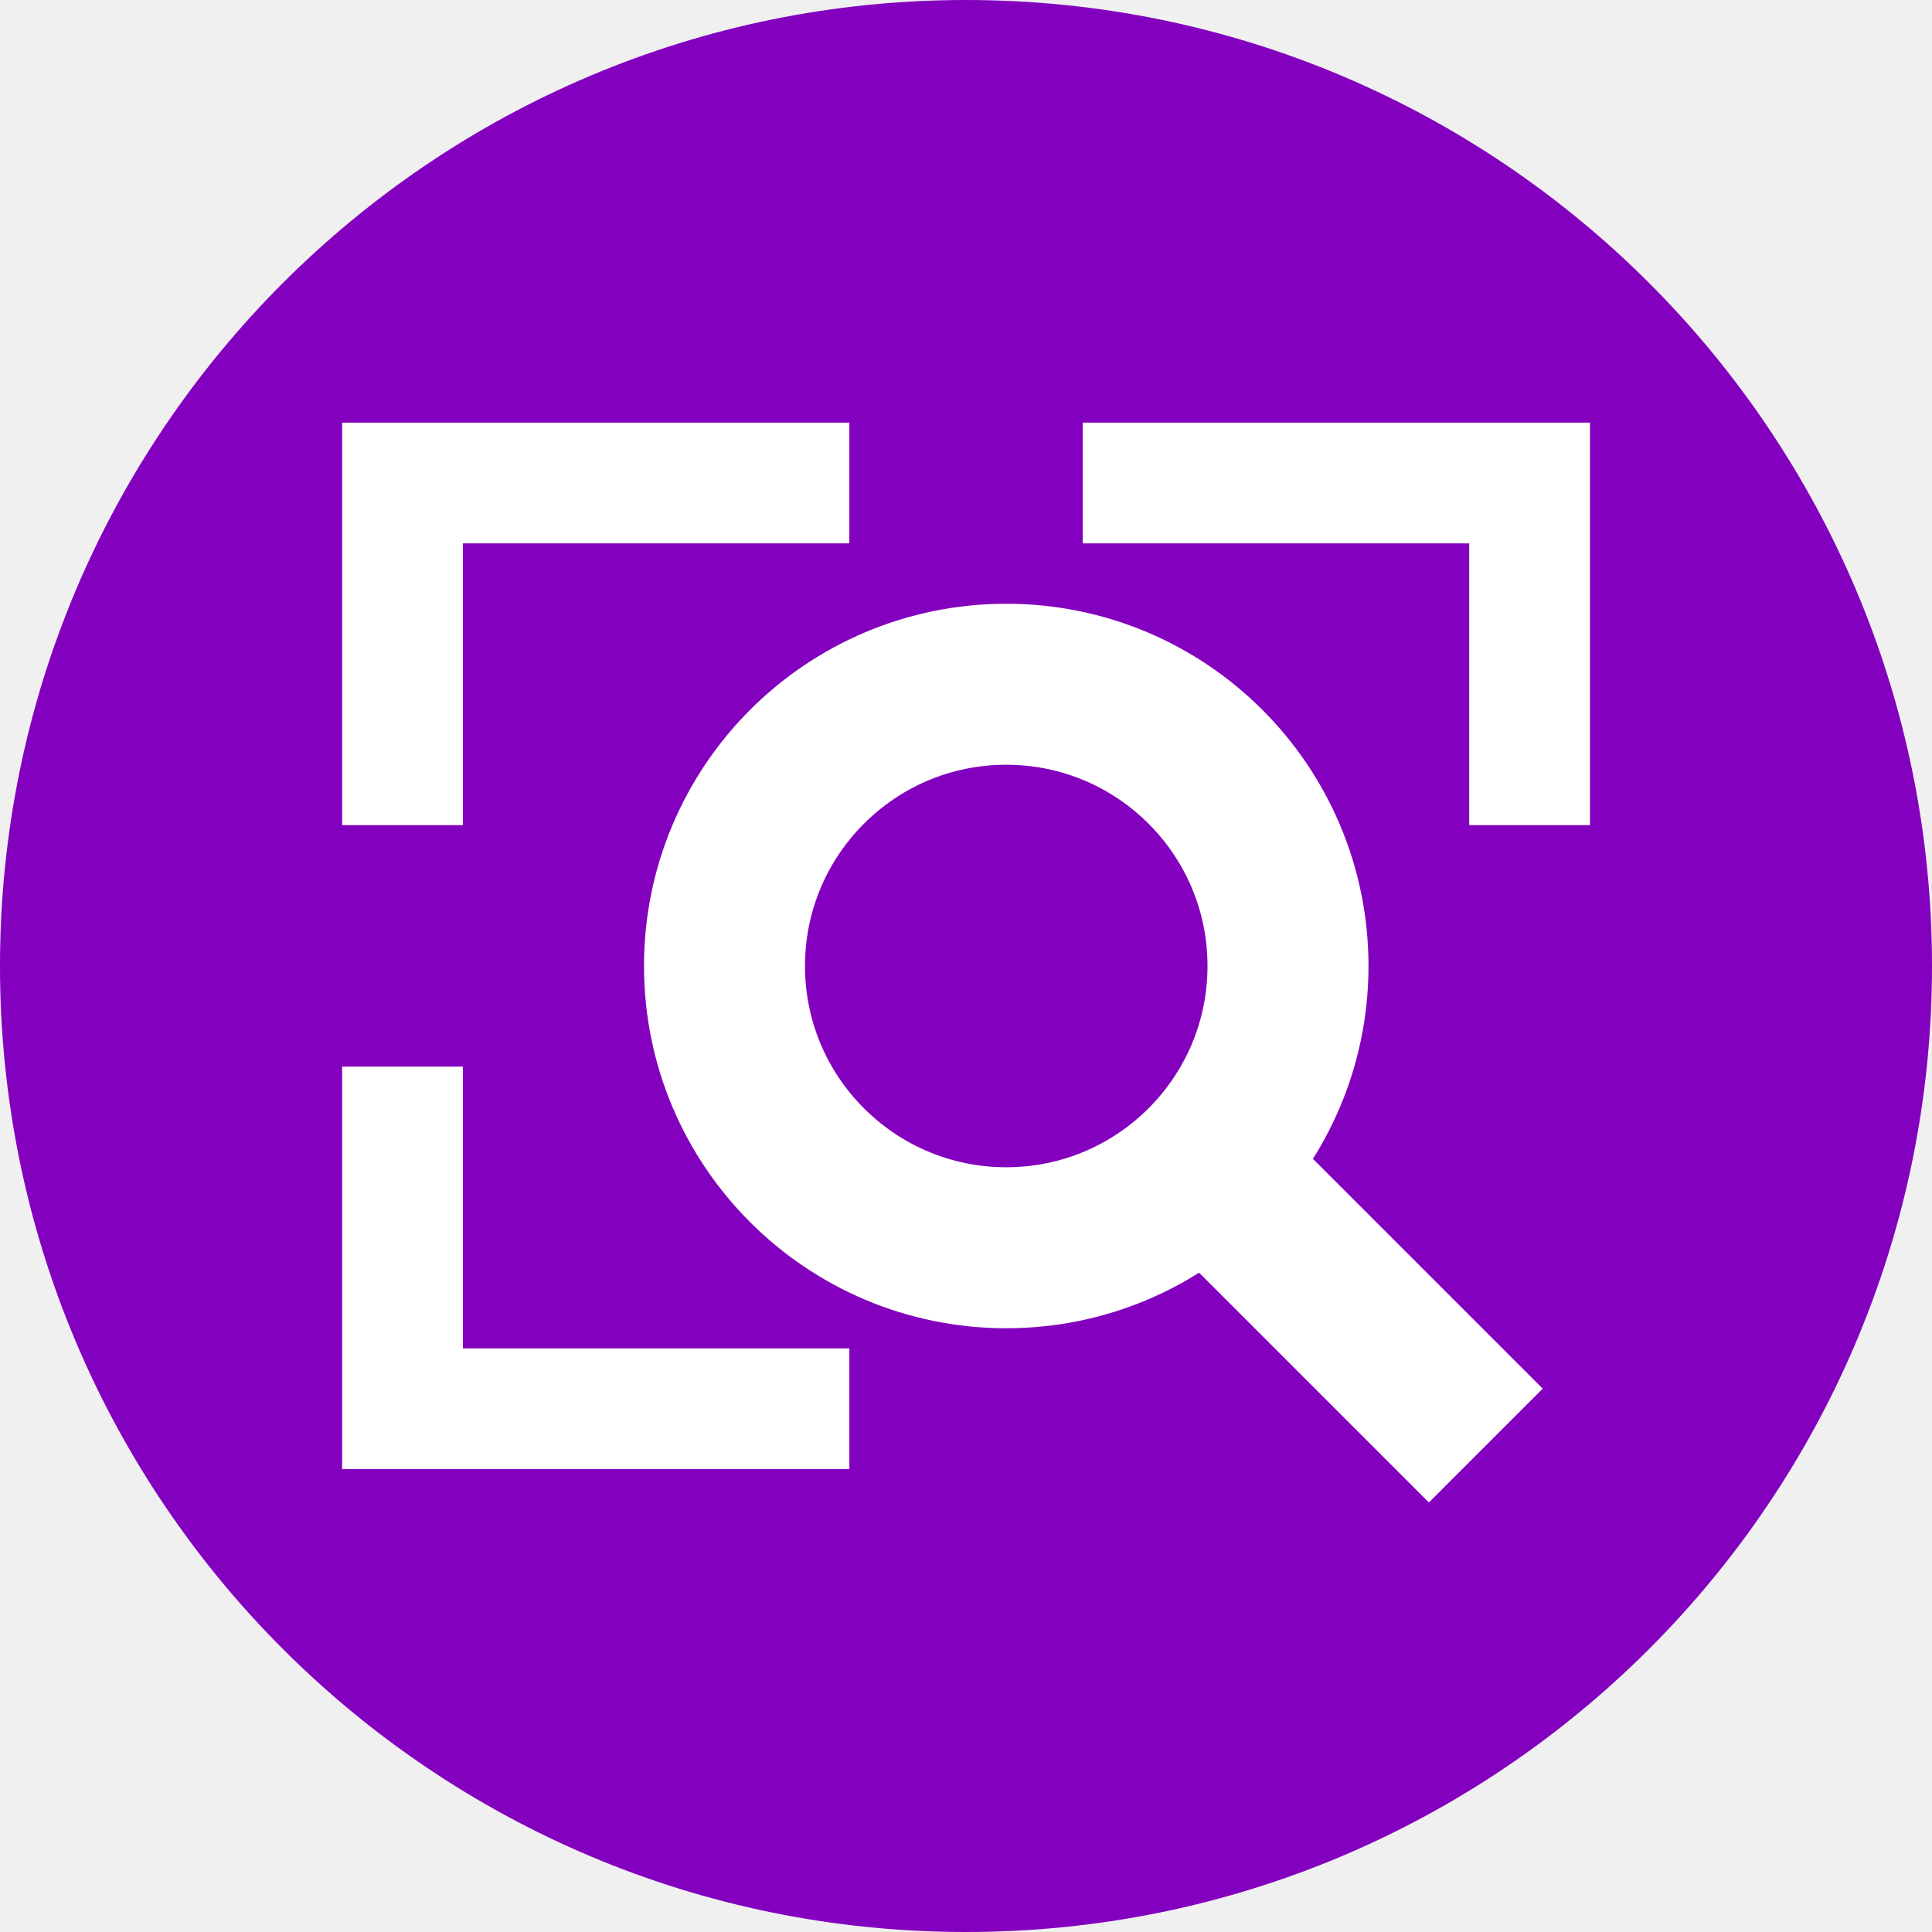
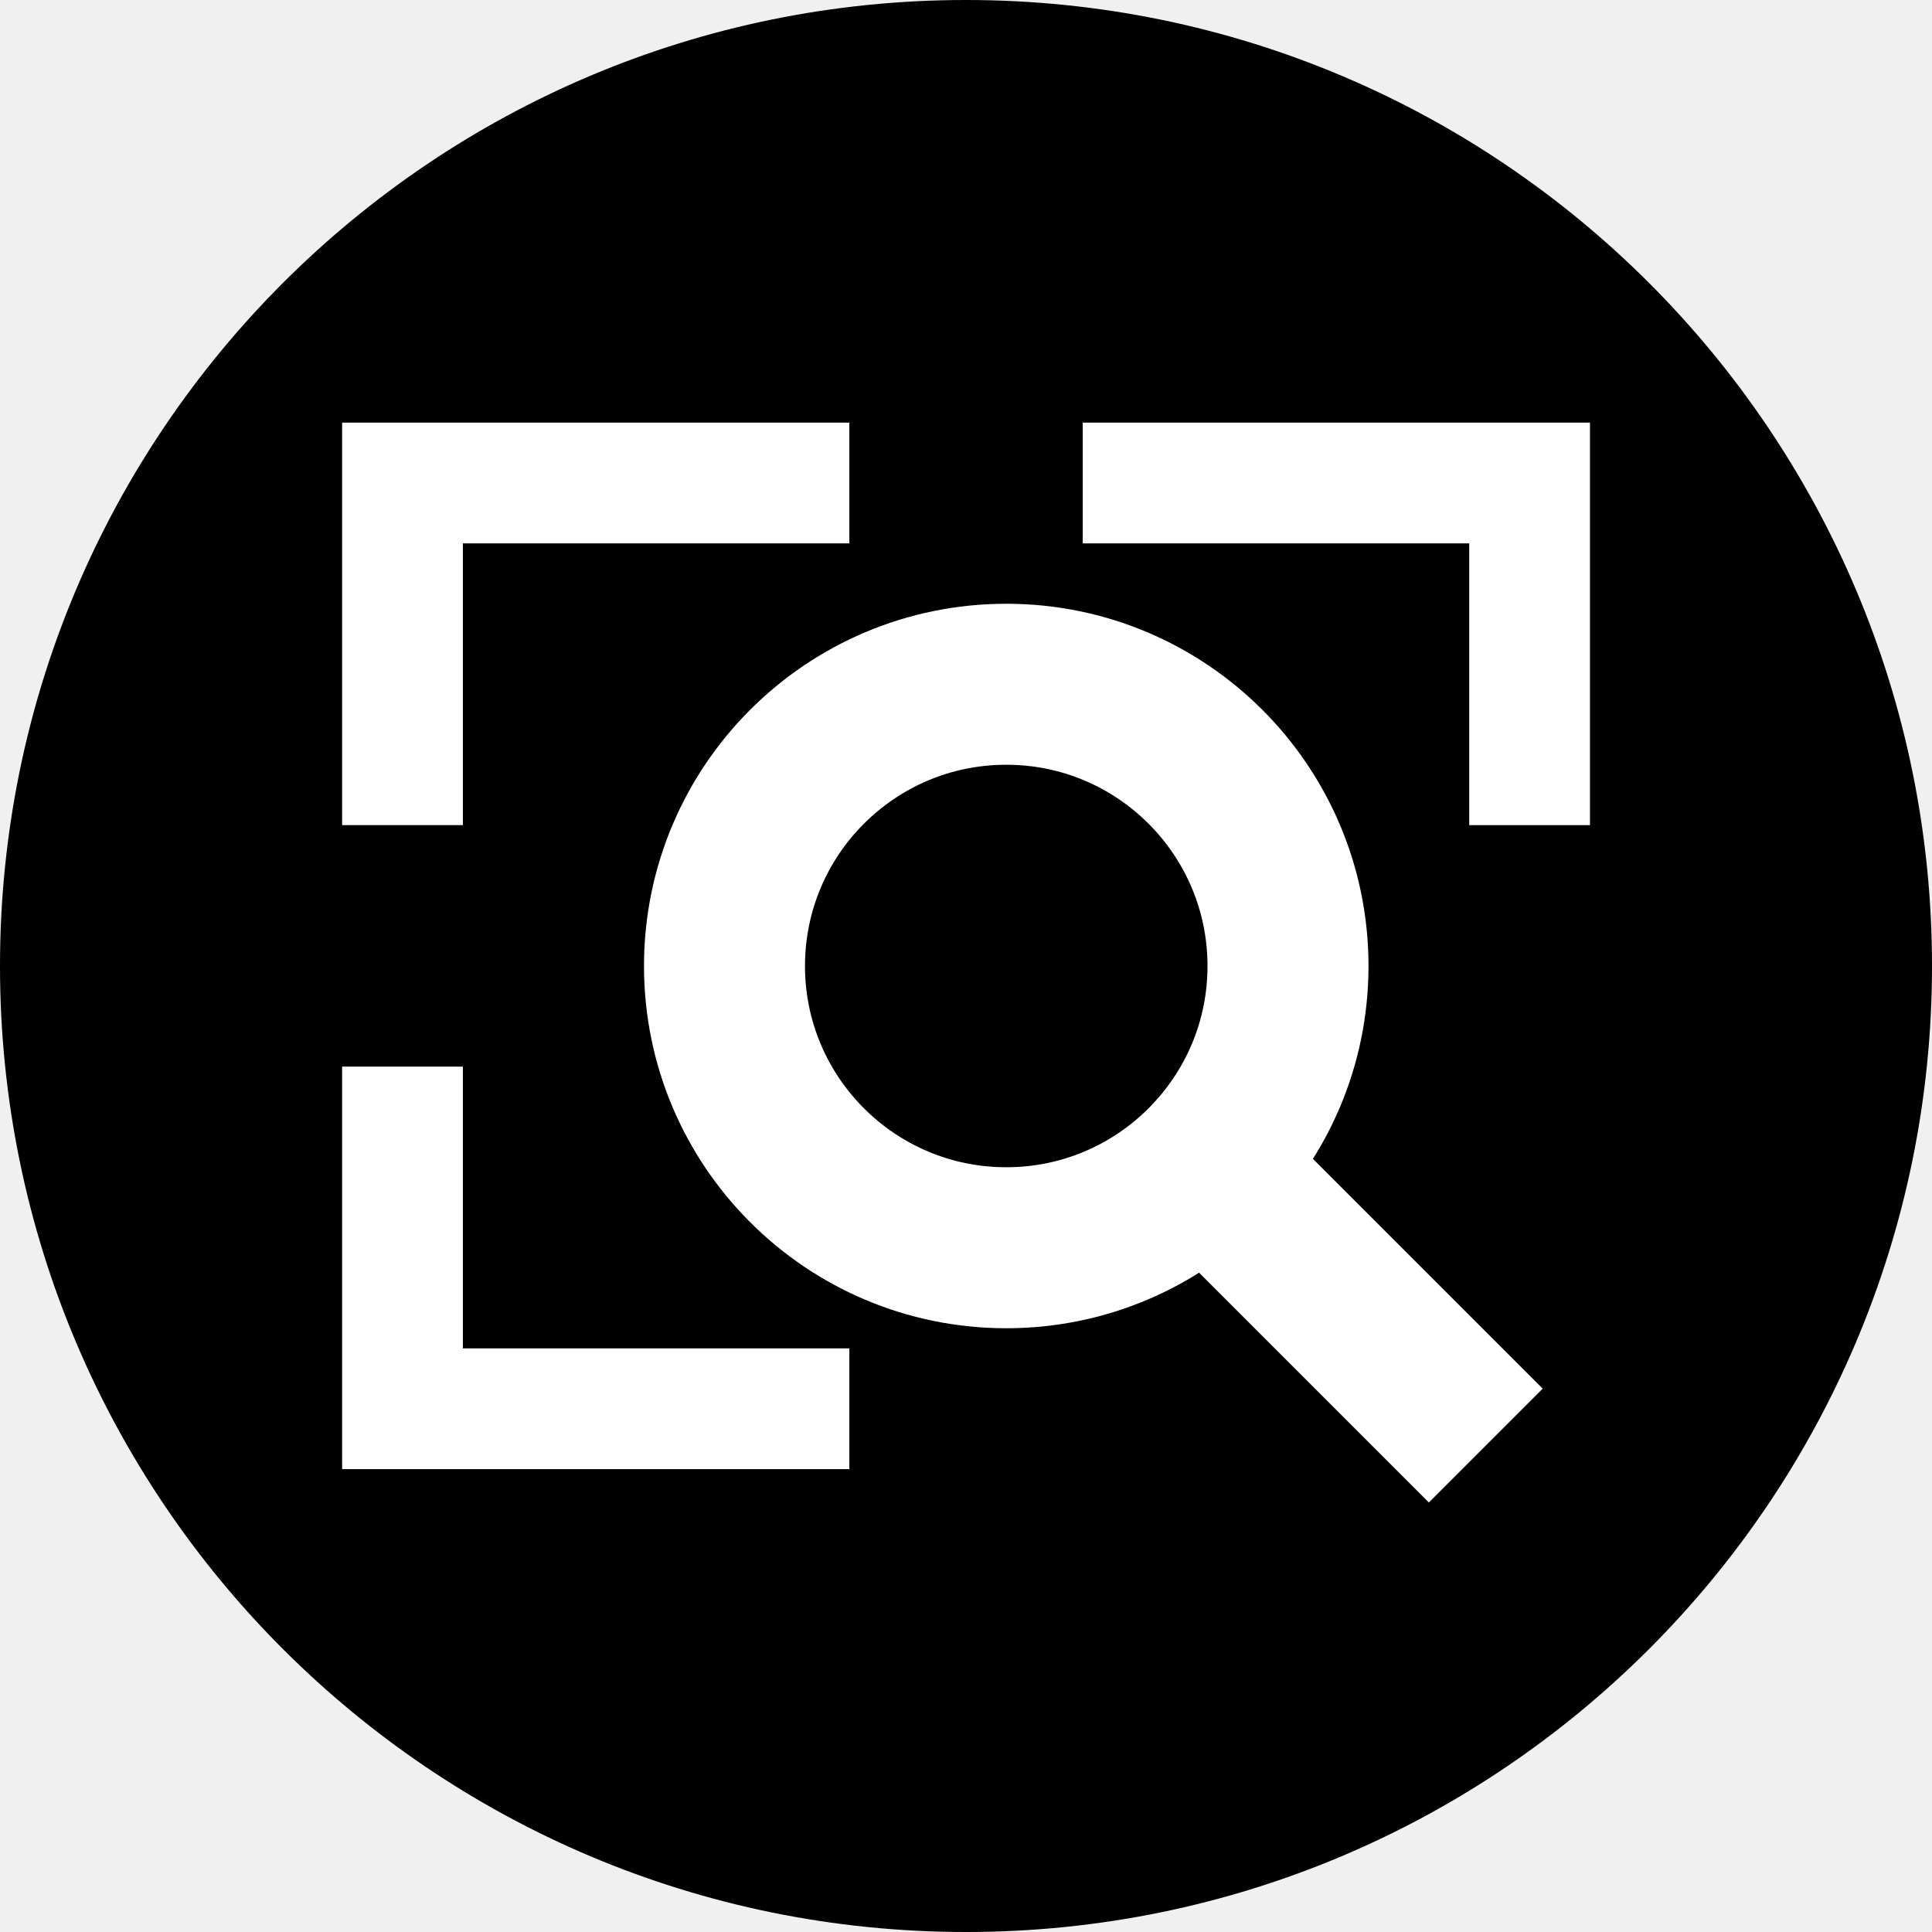
<svg xmlns="http://www.w3.org/2000/svg" width="24px" height="24px" viewBox="0 0 24 24" version="1.1">
  <g id="fitWindow" stroke="none" stroke-width="1" fill="none" fill-rule="evenodd">
    <g id="Group-3">
      <g id="Group-8-Copy">
-         <circle id="Oval" fill="#8300BF" cx="12" cy="12" r="12" />
+         <circle id="Oval" fill="currentColor" cx="12" cy="12" r="12" />
        <g id="Group" transform="translate(5, 6)" stroke="#FFFFFF" stroke-linecap="square" stroke-width="1.5">
          <polyline id="Line-5" points="0 3.5 0 0 4.801 0" />
          <polyline id="Line-5" transform="translate(2.400619, 9.75) scale(1, -1) translate(-2.400619, -9.75) " points="0 11.5 0 8 4.801 8" />
          <polyline id="Line-5" transform="translate(11.60062, 1.75) scale(1, -1) rotate(-180) translate(-11.60062, -1.75) " points="9.2 3.5 9.2 0 14.001 0" />
        </g>
      </g>
      <g id="Group-12" transform="translate(9, 8.5)" stroke="#FFFFFF" stroke-width="2">
        <circle id="Oval" cx="3.5" cy="3.5" r="3.5" />
        <line x1="8.75" y1="8.75" x2="6.25" y2="6.25" id="Line-8" stroke-linecap="square" />
      </g>
    </g>
  </g>
</svg>
